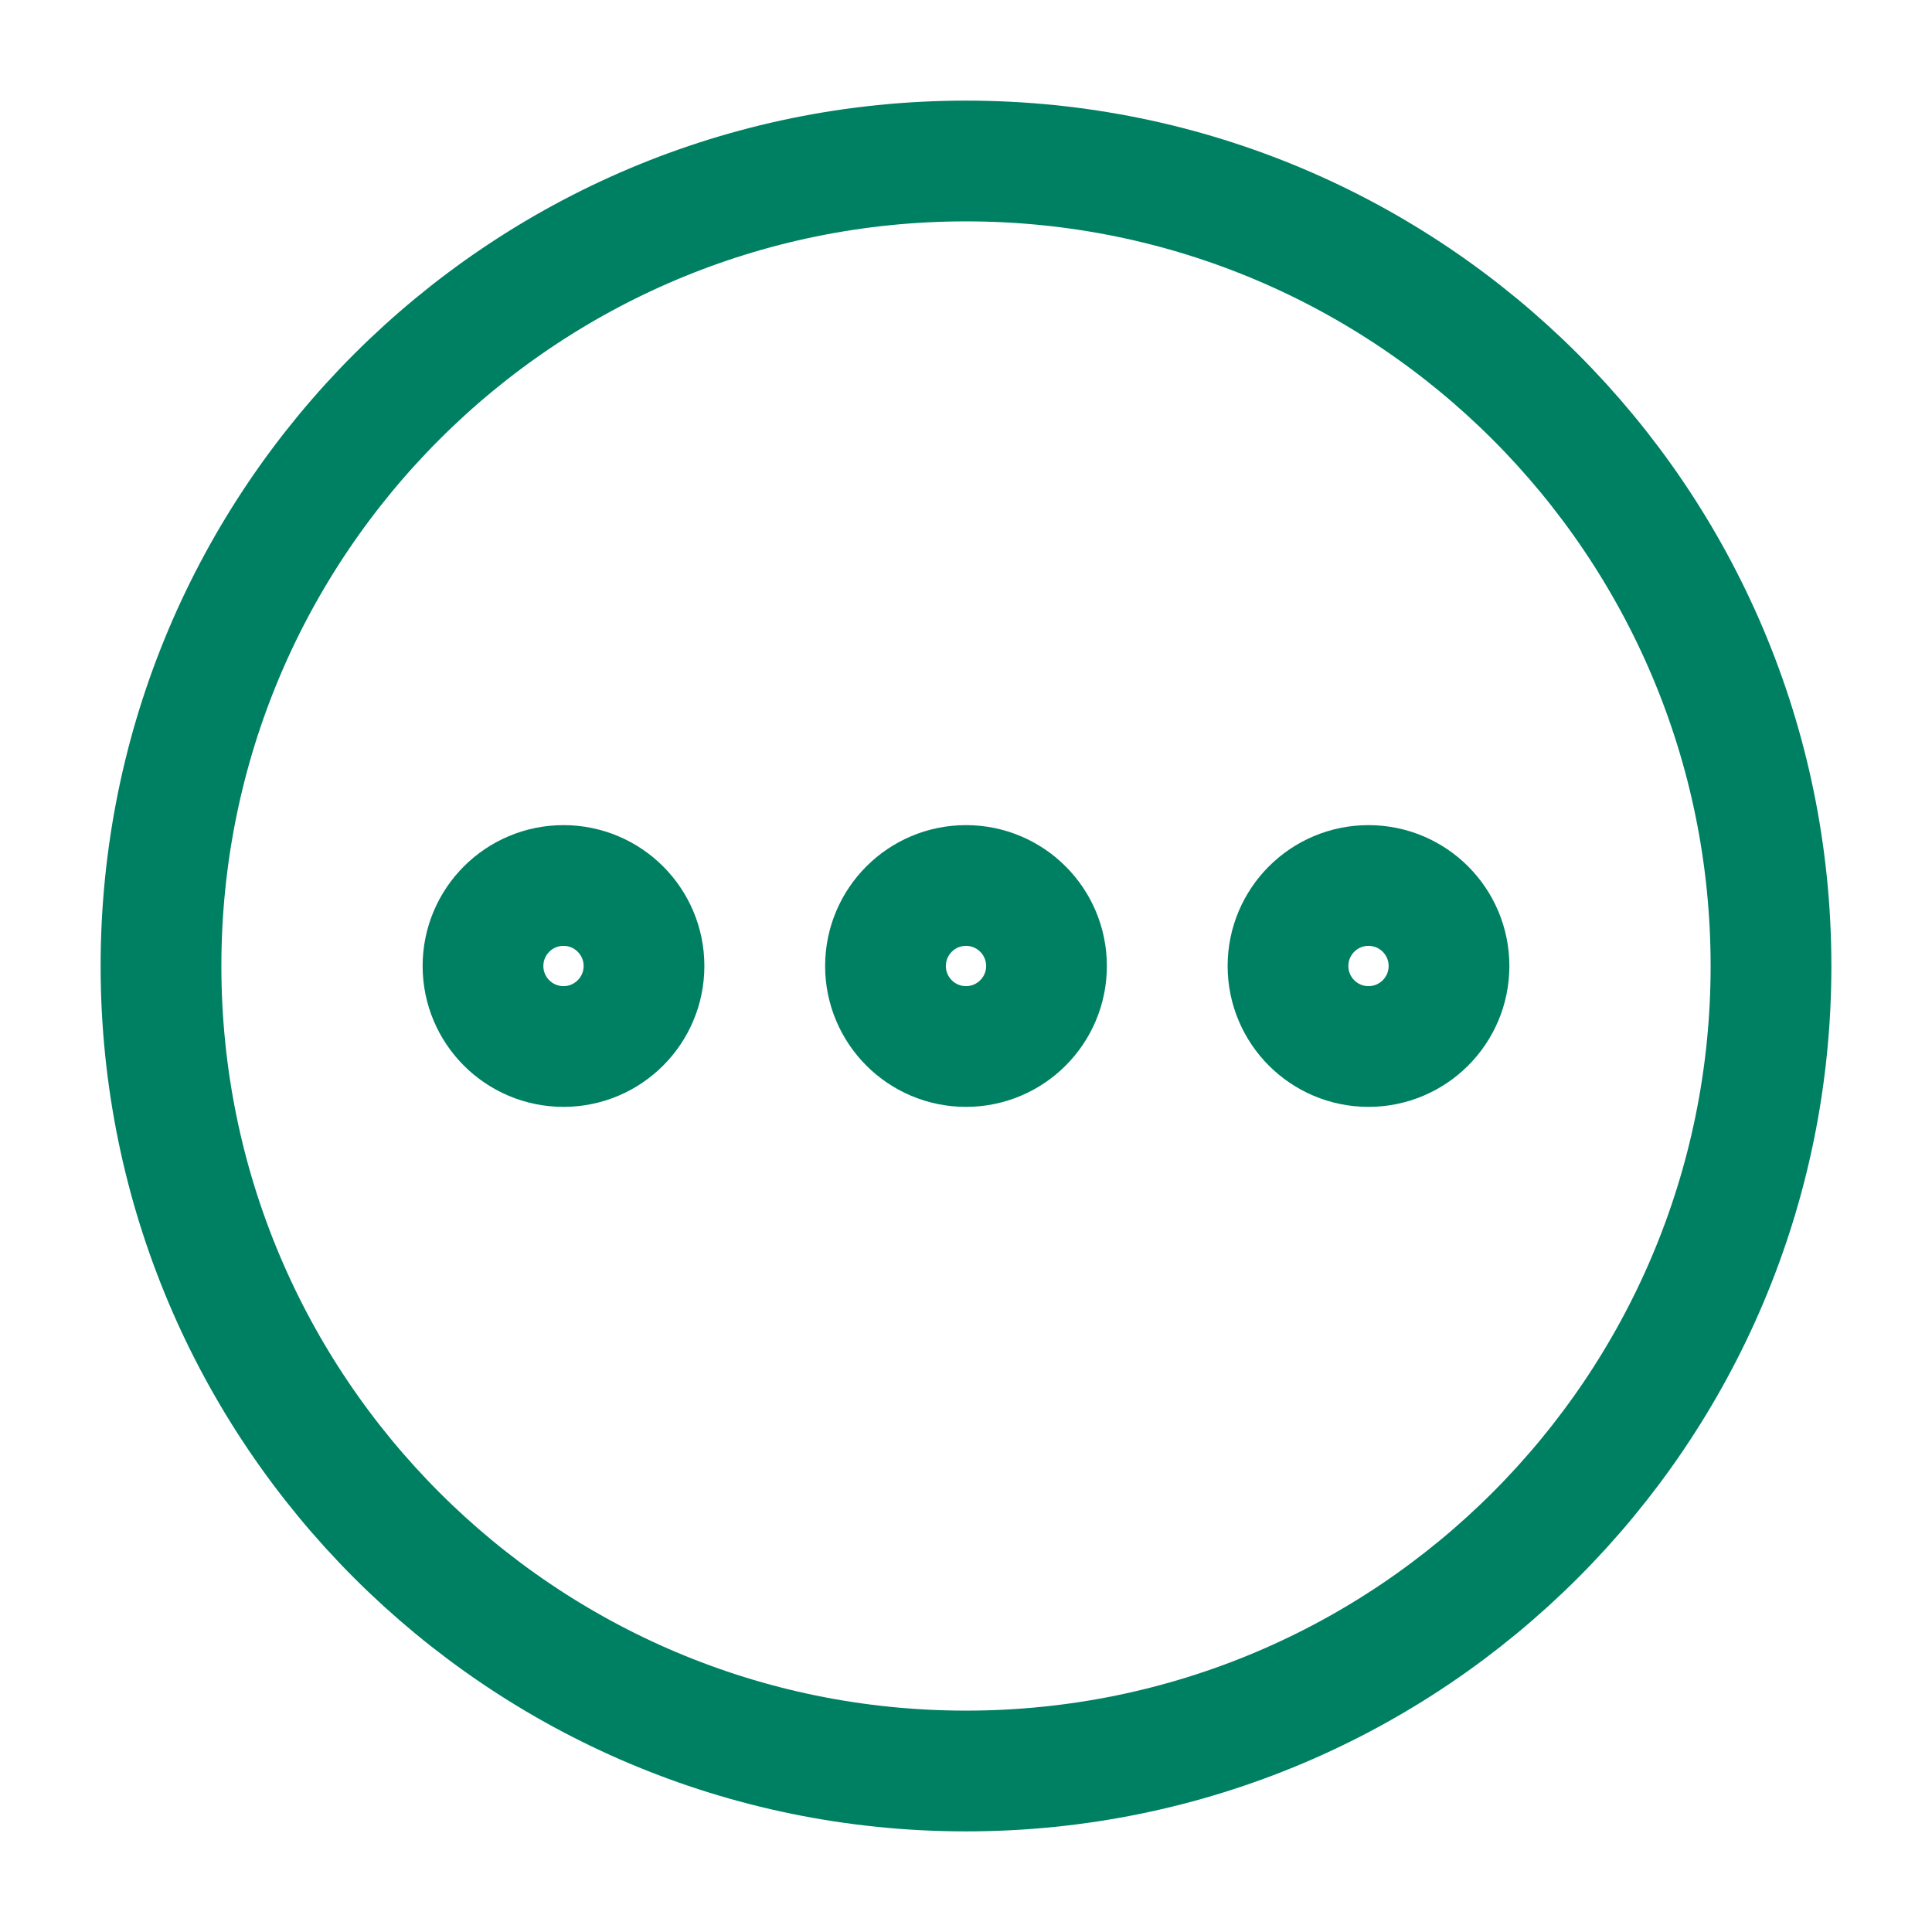
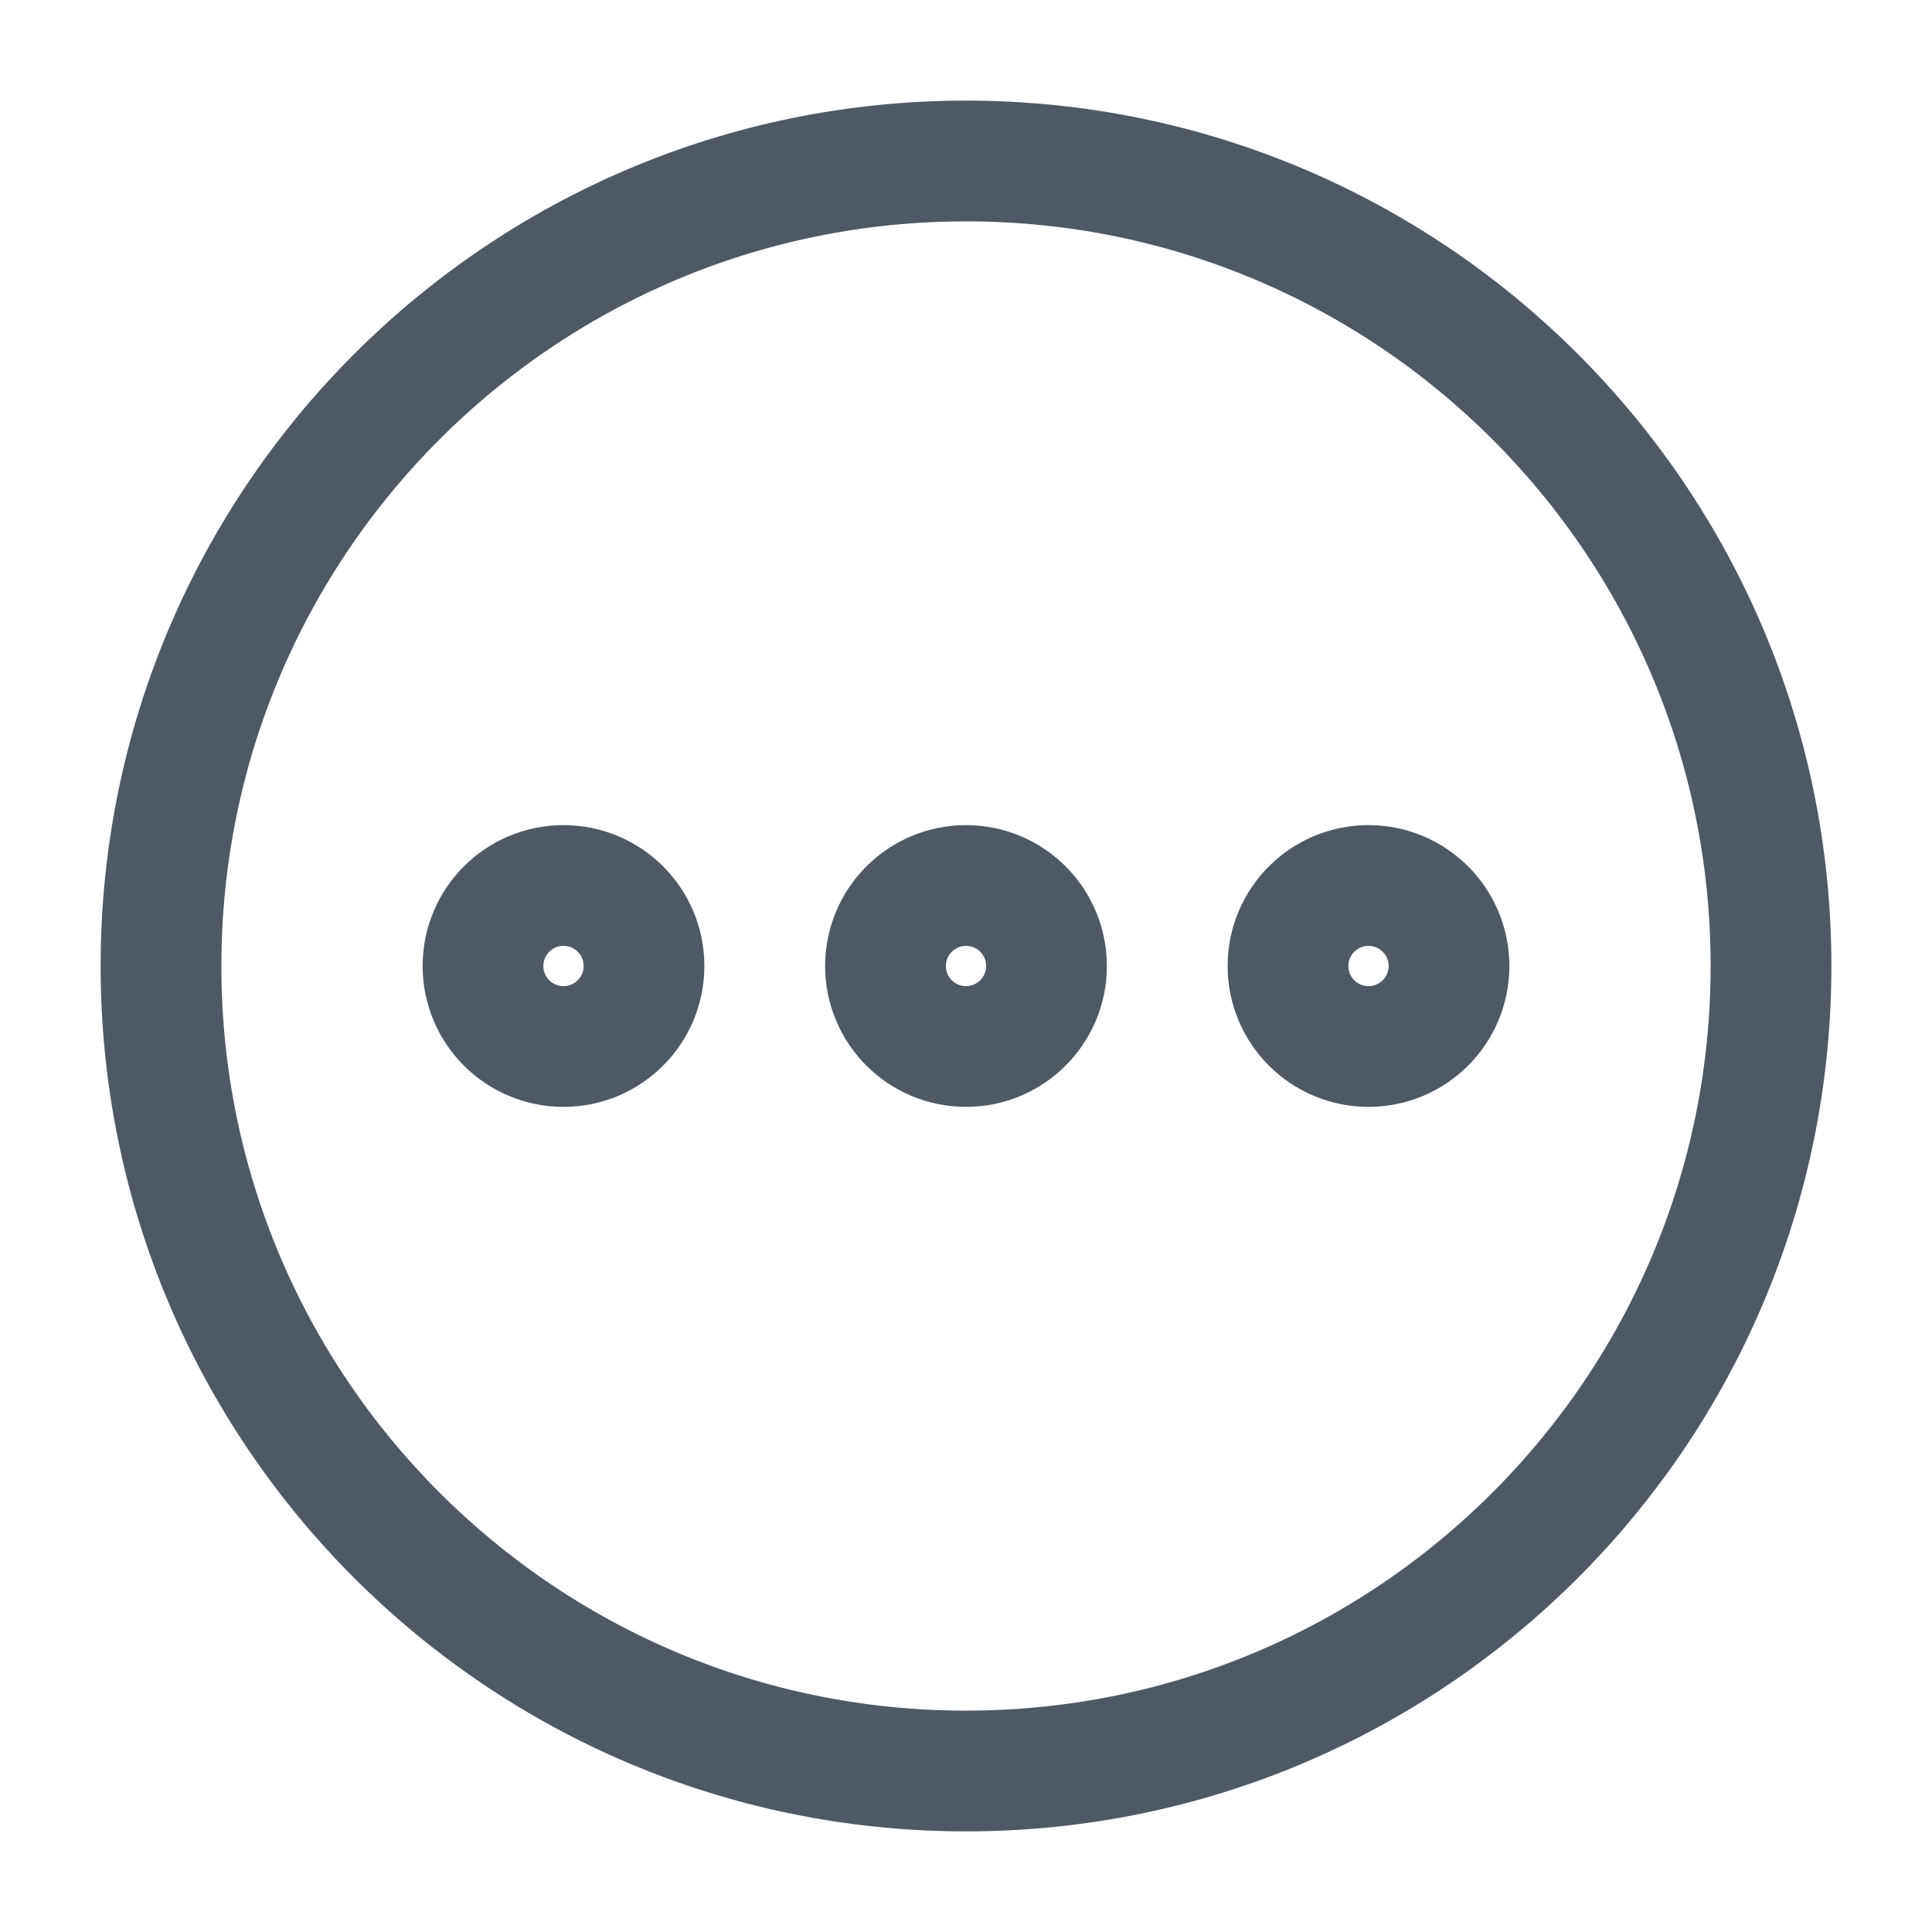
<svg xmlns="http://www.w3.org/2000/svg" width="24" height="24" viewBox="0 0 24 24" fill="none">
-   <path d="M12 22C17.523 22 22 17.523 22 12C22 6.477 17.523 2 12 2C6.477 2 2 6.477 2 12C2 17.523 6.477 22 12 22Z" stroke="#008062" stroke-width="1.5" stroke-miterlimit="10" stroke-linecap="round" stroke-linejoin="round" />
-   <circle cx="7" cy="12" r="1" stroke="#008062" stroke-width="1.5" />
-   <circle cx="12" cy="12" r="1" stroke="#008062" stroke-width="1.5" />
-   <circle cx="17" cy="12" r="1" stroke="#008062" stroke-width="1.5" />
+   <path d="M12 22C17.523 22 22 17.523 22 12C22 6.477 17.523 2 12 2C6.477 2 2 6.477 2 12C2 17.523 6.477 22 12 22Z" stroke="#4E5964" stroke-width="1.5" stroke-miterlimit="10" stroke-linecap="round" stroke-linejoin="round" />
+   <circle cx="7" cy="12" r="1" stroke="#4E5964" stroke-width="1.5" />
+   <circle cx="12" cy="12" r="1" stroke="#4E5964" stroke-width="1.5" />
+   <circle cx="17" cy="12" r="1" stroke="#4E5964" stroke-width="1.5" />
</svg>
